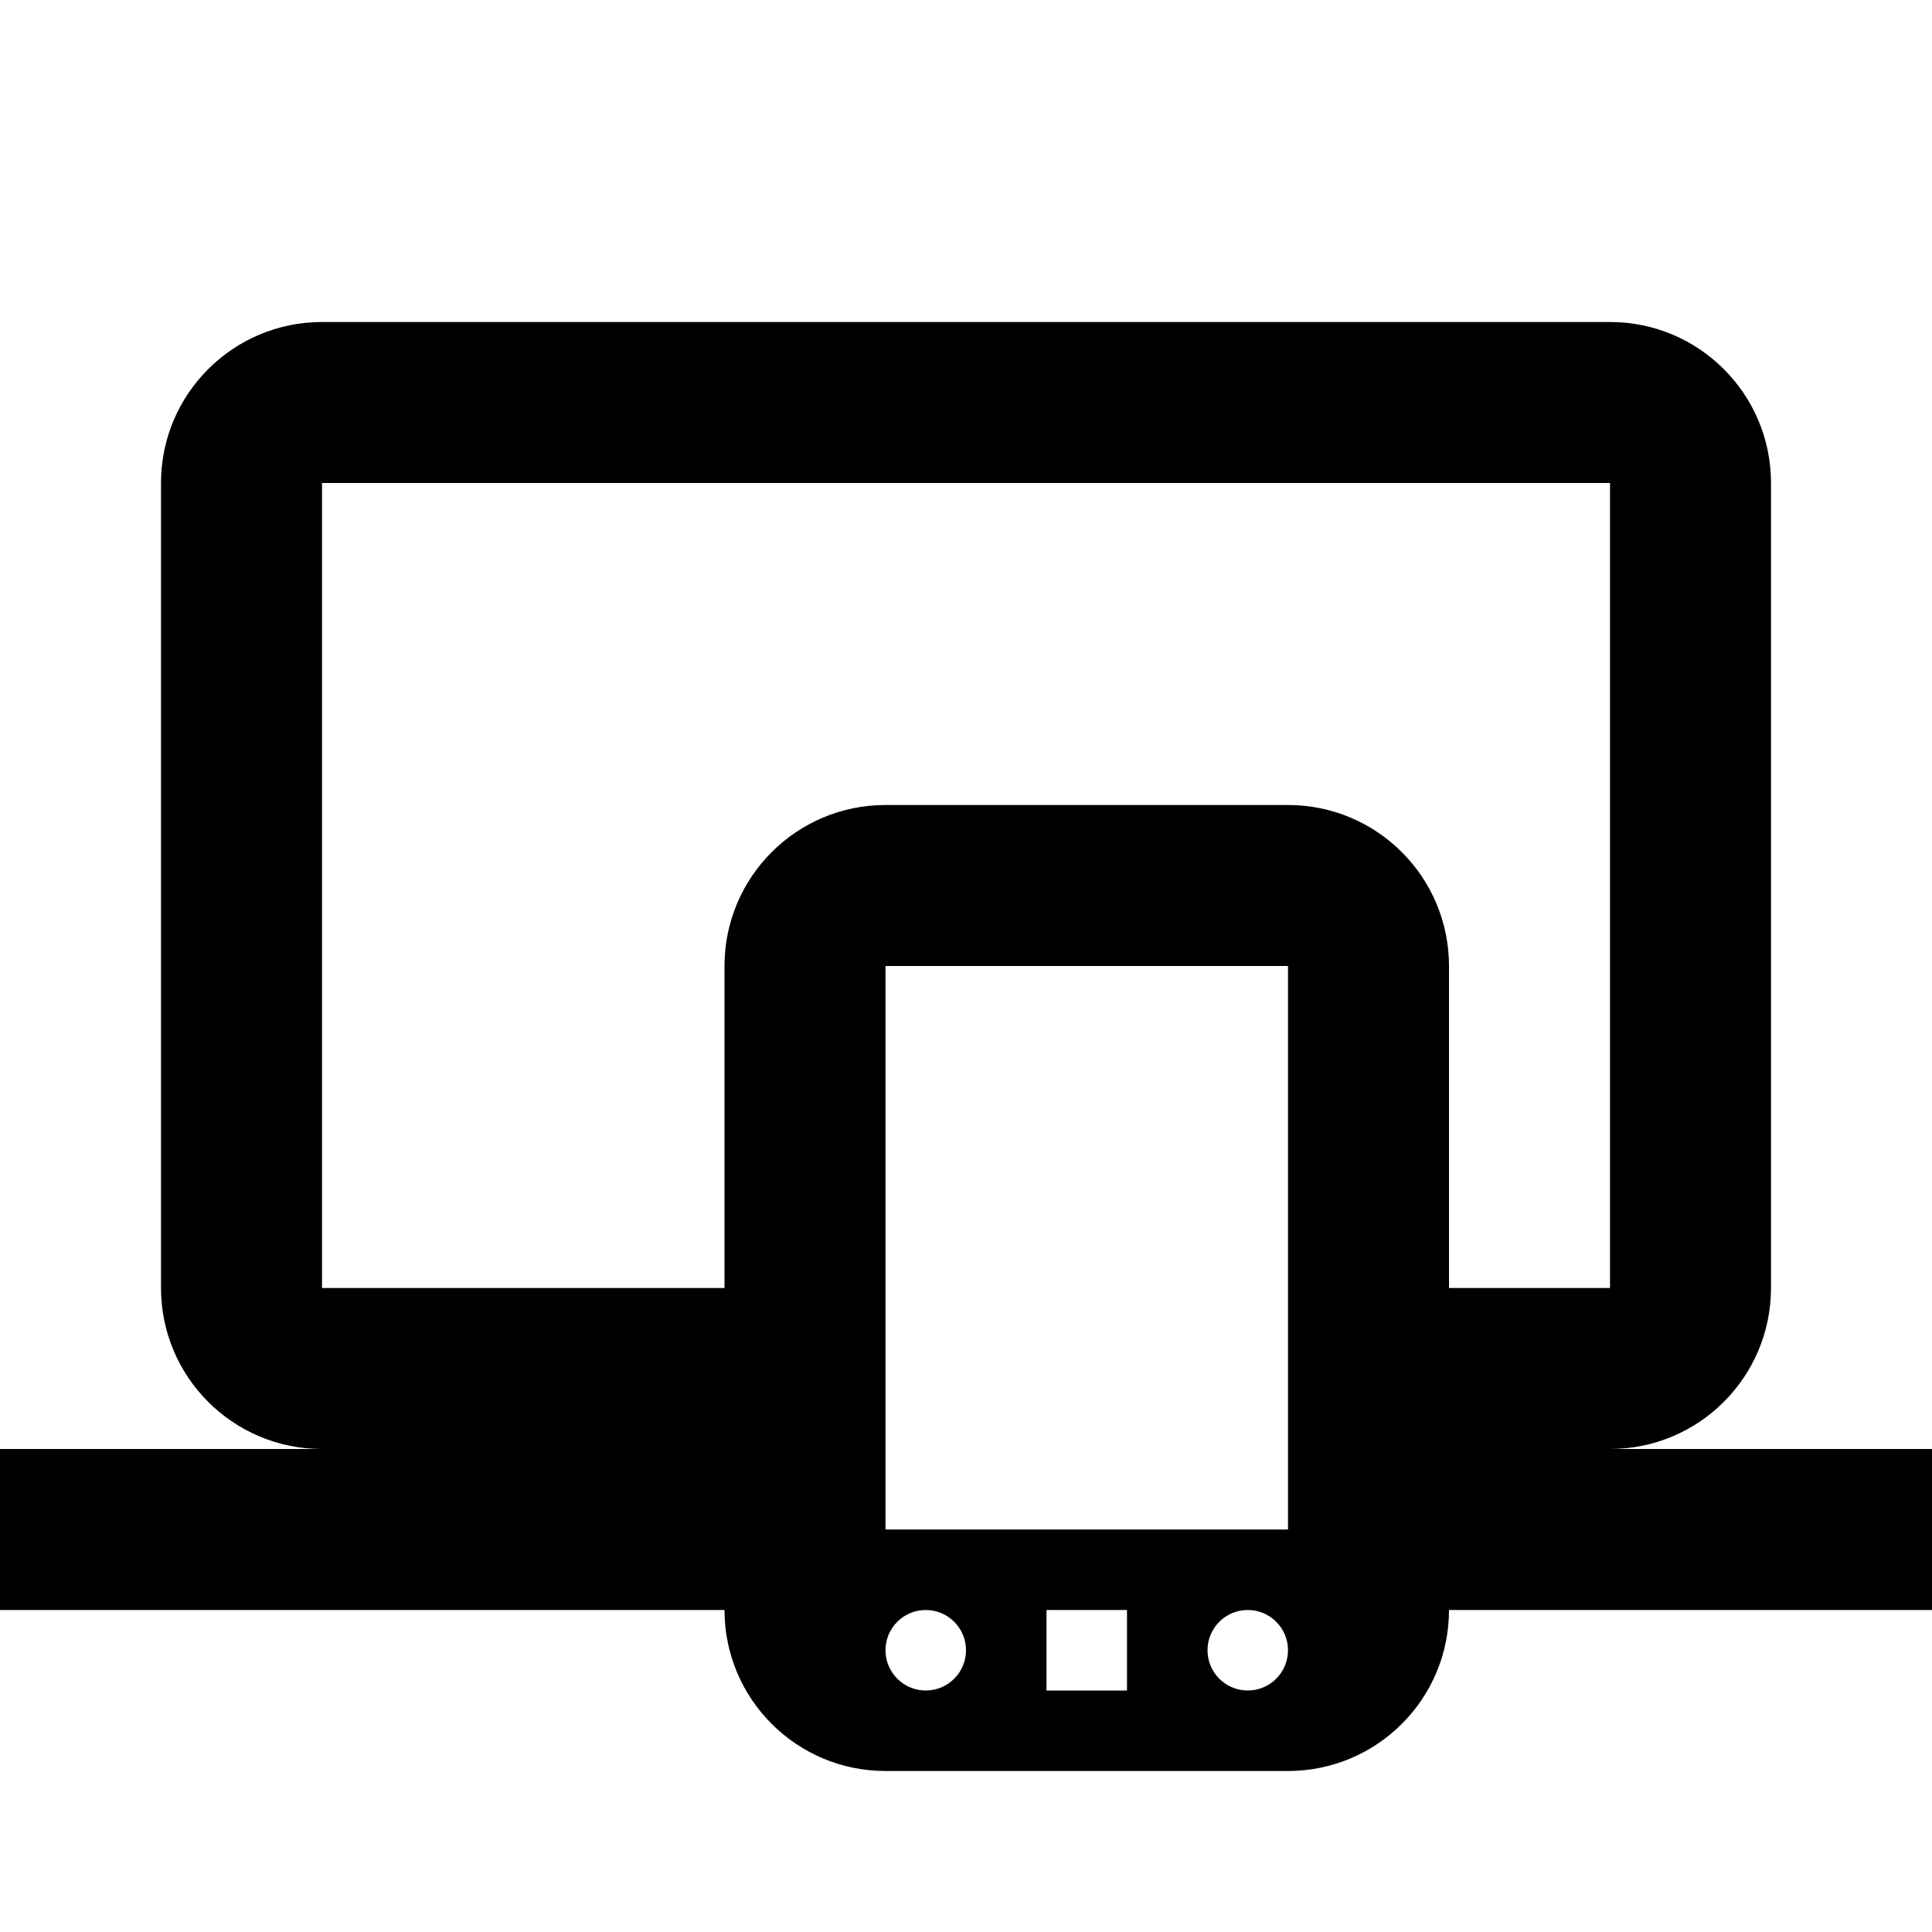
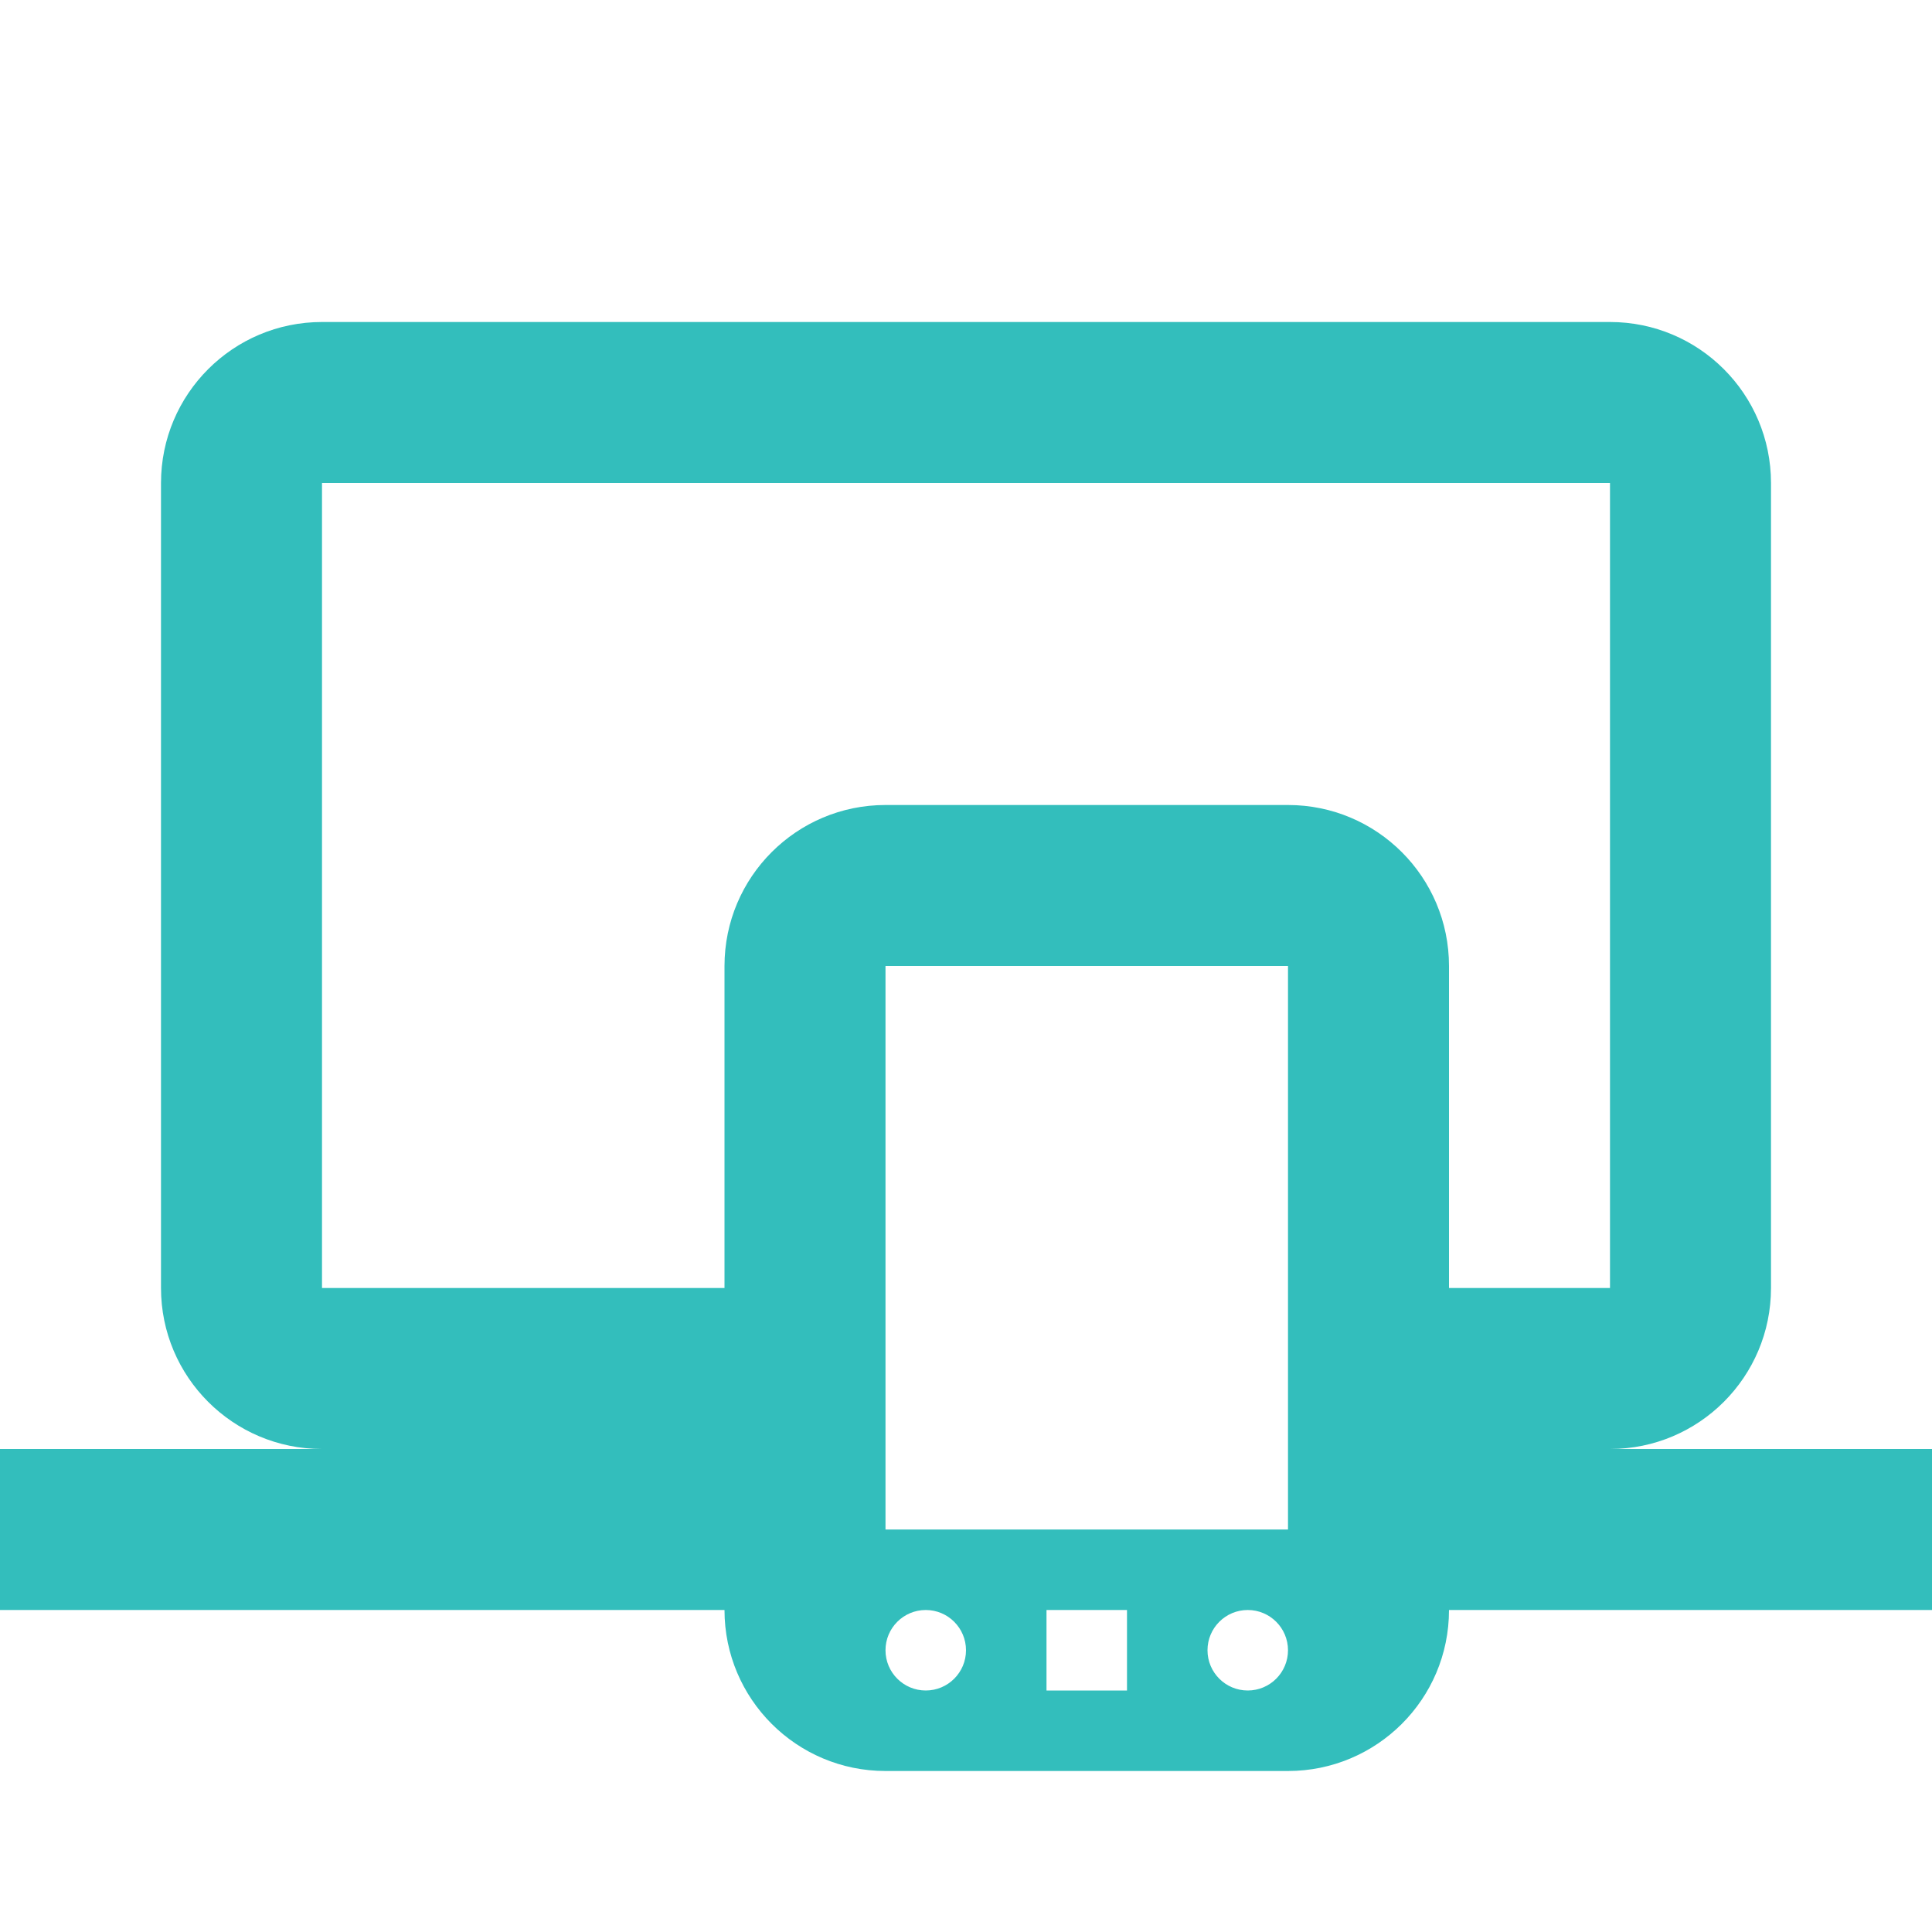
- <svg xmlns="http://www.w3.org/2000/svg" viewBox="0 0 24 24">
+ <svg xmlns="http://www.w3.org/2000/svg" fill="#33bebc" viewBox="0 0 24 24">
  <path d="M4,6V16H9V12A2,2 0 0,1 11,10H16A2,2 0 0,1 18,12V16H20V6H4M0,20V18H4A2,2 0 0,1 2,16V6A2,2 0 0,1 4,4H20A2,2 0 0,1 22,6V16A2,2 0 0,1 20,18H24V20H18V20C18,21.11 17.1,22 16,22H11A2,2 0 0,1 9,20H9L0,20M11.5,20A0.5,0.5 0 0,0 11,20.5A0.5,0.5 0 0,0 11.5,21A0.5,0.5 0 0,0 12,20.5A0.5,0.5 0 0,0 11.5,20M15.5,20A0.5,0.5 0 0,0 15,20.5A0.5,0.5 0 0,0 15.5,21A0.5,0.5 0 0,0 16,20.5A0.5,0.5 0 0,0 15.5,20M13,20V21H14V20H13M11,12V19H16V12H11Z" />
</svg>
